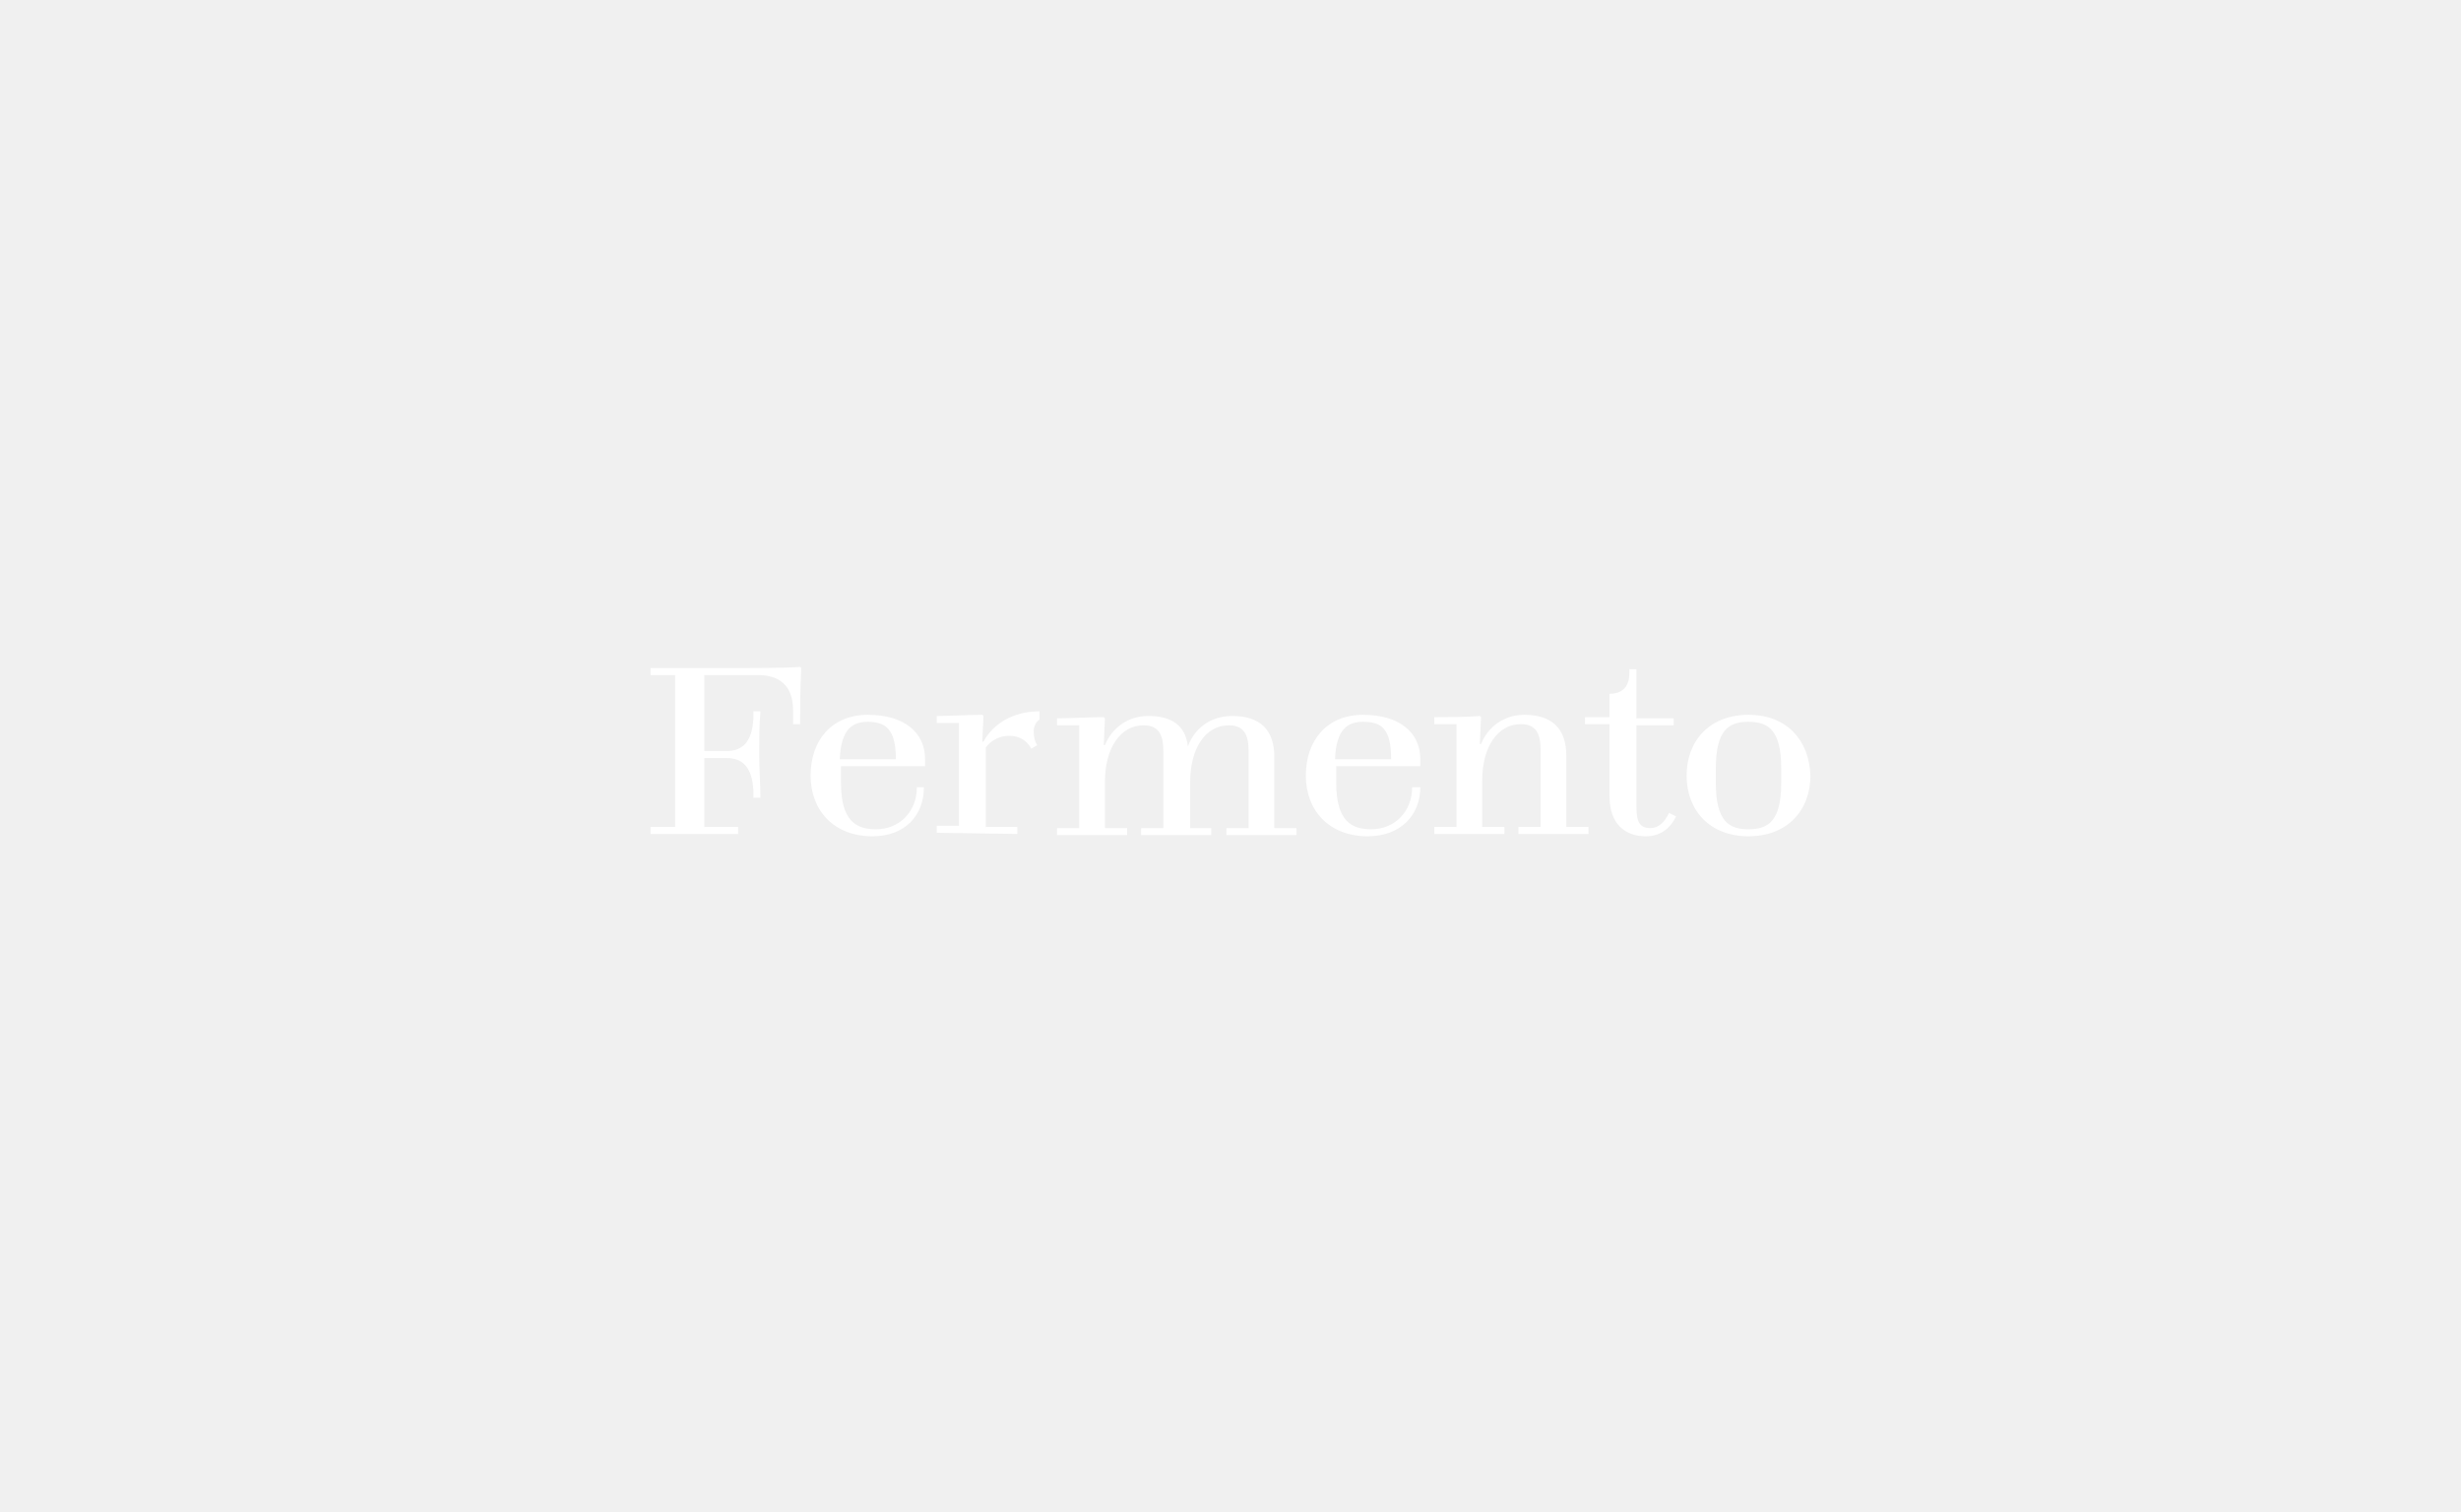
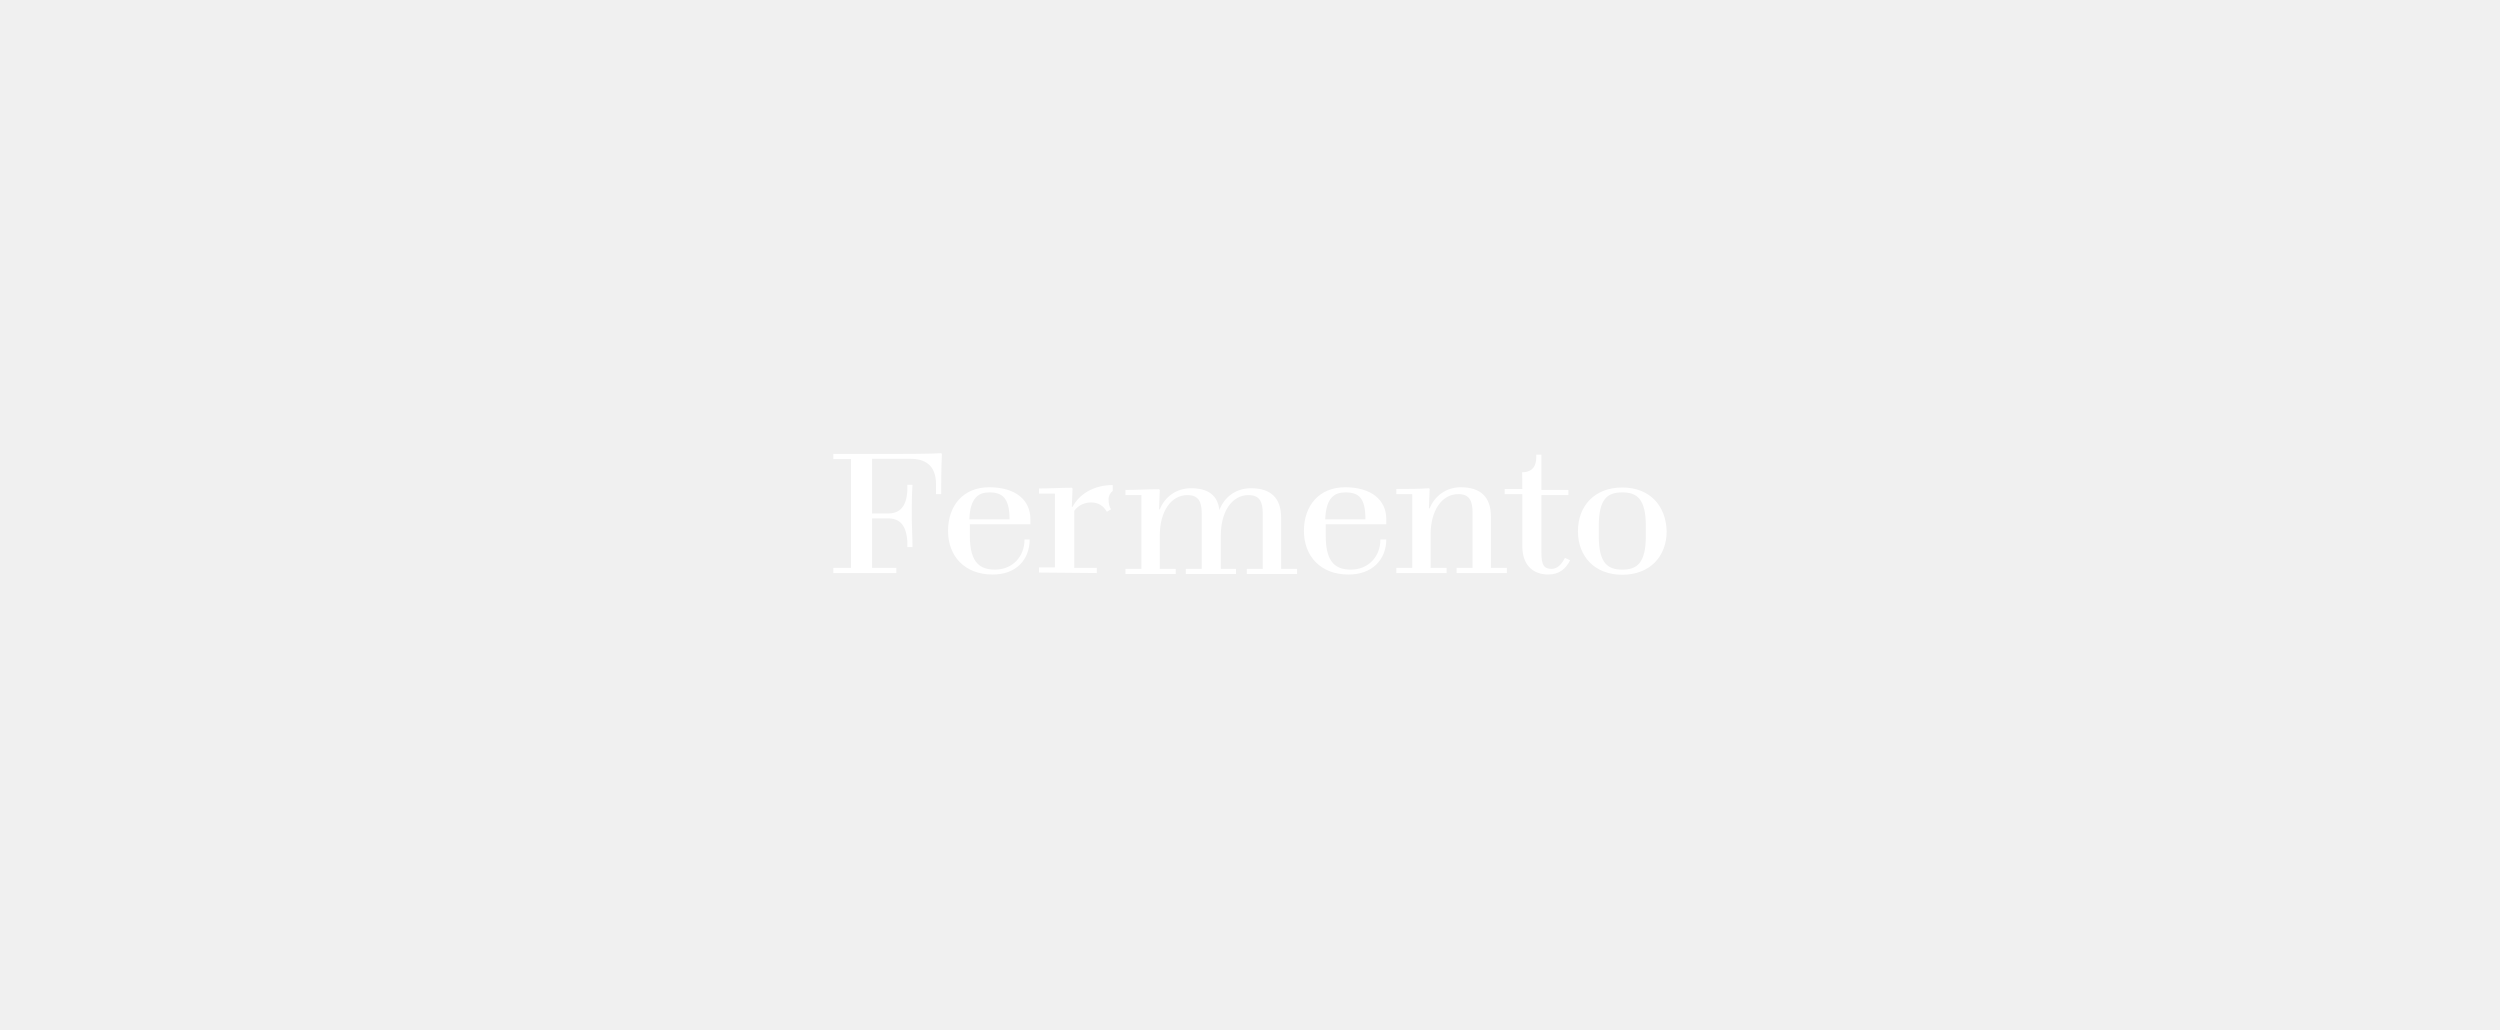
- <svg xmlns="http://www.w3.org/2000/svg" version="1.1" id="Layer_1" x="0px" y="0px" viewBox="0 0 210.7 129.4" style="enable-background:new 0 0 210.7 129.4;" xml:space="preserve">
+ <svg xmlns="http://www.w3.org/2000/svg" version="1.1" id="Layer_1" x="0px" y="0px" viewBox="0 0 1020 420" style="enable-background:new 0 0 1020 420;" xml:space="preserve">
  <style type="text/css">
	.st0{fill:#FFFFFF;}
</style>
-   <g id="w">
-     <path class="st0" d="M149.7,61.8c1.7,0,2.8,0.7,2.8,4V67c0,3.3-1.1,4-2.8,4c-1.7,0-2.8-0.7-2.8-4v-1.2   C146.9,62.5,148,61.8,149.7,61.8 M149.7,61.2c-3.3,0-5.3,2.2-5.3,5.2s2,5.2,5.3,5.2s5.3-2.2,5.3-5.2   C154.9,63.4,153,61.2,149.7,61.2 M137.8,61.4h-2.1V62h2.1v6.2c0,2.4,1.4,3.4,3.1,3.4c1.3,0,2.1-0.7,2.6-1.7l-0.6-0.3   c-0.4,0.8-0.9,1.3-1.6,1.3c-0.9,0-1.2-0.5-1.2-1.9v-6.9h3.2v-0.6h-3.2v-4.2h-0.6v0.3c0,1.4-0.8,1.8-1.7,1.8   C137.8,59.4,137.8,61.4,137.8,61.4z M122.8,61.4V62h1.9v8.8h-1.9v0.6h6v-0.6h-1.9v-4c0-2.8,1.3-4.8,3.3-4.8c1.3,0,1.7,0.8,1.7,2.2   v6.6H130v0.6h6v-0.6h-1.9v-6.1c0-2.3-1.2-3.5-3.6-3.5c-1.7,0-3.1,1-3.7,2.5h-0.1l0.1-2.3l-0.1-0.1   C125.5,61.4,124.1,61.4,122.8,61.4 M121.6,67.4h-0.7c0,2.1-1.5,3.6-3.5,3.6c-1.7,0-3-0.7-3-4v-1.2v-0.2h7.2V65   c0-2.3-1.8-3.8-4.9-3.8s-4.9,2.2-4.9,5.2s2,5.2,5.3,5.2C119.9,71.6,121.6,69.8,121.6,67.4 M119.1,65h-4.8c0.1-2.6,1.1-3.2,2.4-3.2   C118.3,61.8,119.1,62.4,119.1,65 M101.7,63.9c-0.2-1.8-1.4-2.6-3.4-2.6c-1.7,0-3.1,1-3.7,2.5h-0.1l0.1-2.3l-0.1-0.1   c-1.3,0-2.7,0.1-4,0.1v0.6h1.9v8.8h-1.9v0.6h6v-0.6h-1.9v-4c0-2.8,1.3-4.8,3.3-4.8c1.3,0,1.7,0.8,1.7,2.2v6.6h-1.9v0.6h6v-0.6h-1.8   v-4c0-2.8,1.3-4.8,3.3-4.8c1.3,0,1.7,0.8,1.7,2.2v6.6H105v0.6h6v-0.6h-1.9v-6.1c0-2.3-1.2-3.5-3.6-3.5   C103.7,61.3,102.3,62.3,101.7,63.9L101.7,63.9z M87.1,71.4v-0.6h-2.7V64c0.5-0.7,1.3-1,2-1c0.9,0,1.5,0.4,1.9,1.1l0.5-0.3   c-0.2-0.3-0.3-0.7-0.3-1.2c0-0.4,0.2-0.8,0.5-1v-0.7c-2.3,0-4,1.1-4.8,2.6h-0.1l0.1-2.2l-0.1-0.1c-1.3,0-2.6,0.1-3.9,0.1v0.6h1.9   v8.8h-1.9v0.6L87.1,71.4C87.1,71.3,87.1,71.4,87.1,71.4z M79.1,67.4h-0.6c0,2.1-1.5,3.6-3.5,3.6c-1.7,0-3-0.7-3-4v-1.2v-0.2h7.2V65   c0-2.3-1.8-3.8-4.9-3.8s-4.9,2.2-4.9,5.2s2,5.2,5.3,5.2C77.5,71.6,79.1,69.8,79.1,67.4 M76.7,65h-4.8c0.1-2.6,1.1-3.2,2.4-3.2   C75.8,61.8,76.7,62.4,76.7,65 M57.8,70.8h-2.1v0.6h7.5v-0.6h-2.9v-5.9h1.9c1.3,0,2.2,0.7,2.3,2.8v0.6h0.6c0-1.2-0.1-2.5-0.1-3.7   c0-1.2,0-2.5,0.1-3.7h-0.6v0.6c-0.1,2.1-1,2.8-2.3,2.8h-1.9v-6.5h4.6c1.6,0,3,0.7,3,3V62h0.6c0-1.1,0-2.8,0.1-4.8l-0.1-0.1   c-1,0.1-5.1,0.1-5.1,0.1h-7.7v0.6h2.1C57.8,57.8,57.8,70.8,57.8,70.8z" />
-   </g>
-   <g id="b">
- </g>
+   <path class="st0" d="M661.9,200.9c5.8,0,9.6,2.4,9.6,13.7v4.1c0,11.3-3.8,13.7-9.6,13.7s-9.6-2.4-9.6-13.7v-4.1  C652.3,203.3,656,200.9,661.9,200.9 M661.9,198.9c-11.3,0-18.1,7.5-18.1,17.8c0,10.3,6.8,17.8,18.1,17.8c11.3,0,18.1-7.5,18.1-17.8  C679.7,206.4,673.2,198.9,661.9,198.9 M621.1,199.5h-7.2v2.1h7.2v21.2c0,8.2,4.8,11.6,10.6,11.6c4.5,0,7.2-2.4,8.9-5.8l-2.1-1  c-1.4,2.7-3.1,4.5-5.5,4.5c-3.1,0-4.1-1.7-4.1-6.5v-23.6h11v-2.1h-11v-14.4h-2.1v1c0,4.8-2.7,6.2-5.8,6.2  C621.1,192.7,621.1,199.5,621.1,199.5z M569.7,199.5v2.1h6.5v30.1h-6.5v2.1h20.5v-2.1h-6.5V218c0-9.6,4.5-16.4,11.3-16.4  c4.5,0,5.8,2.7,5.8,7.5v22.6h-6.5v2.1h20.5v-2.1h-6.5v-20.9c0-7.9-4.1-12-12.3-12c-5.8,0-10.6,3.4-12.7,8.6h-0.3l0.3-7.9l-0.3-0.3  C579,199.5,574.2,199.5,569.7,199.5 M565.6,220.1h-2.4c0,7.2-5.1,12.3-12,12.3c-5.8,0-10.3-2.4-10.3-13.7v-4.1v-0.7h24.7v-2.1  c0-7.9-6.2-13-16.8-13c-10.6,0-16.8,7.5-16.8,17.8c0,10.3,6.8,17.8,18.1,17.8C559.8,234.5,565.6,228.3,565.6,220.1 M557.1,211.9  h-16.4c0.3-8.9,3.8-11,8.2-11C554.3,200.9,557.1,203,557.1,211.9 M497.5,208.1c-0.7-6.2-4.8-8.9-11.6-8.9c-5.8,0-10.6,3.4-12.7,8.6  h-0.3l0.3-7.9l-0.3-0.3c-4.5,0-9.2,0.3-13.7,0.3v2.1h6.5v30.1h-6.5v2.1h20.5v-2.1h-6.5v-13.7c0-9.6,4.5-16.4,11.3-16.4  c4.5,0,5.8,2.7,5.8,7.5v22.6h-6.5v2.1h20.5v-2.1h-6.2v-13.7c0-9.6,4.5-16.4,11.3-16.4c4.5,0,5.8,2.7,5.8,7.5v22.6h-6.5v2.1h20.5  v-2.1h-6.5v-20.9c0-7.9-4.1-12-12.3-12C504.4,199.2,499.6,202.6,497.5,208.1L497.5,208.1z M447.5,233.8v-2.1h-9.2v-23.3  c1.7-2.4,4.5-3.4,6.8-3.4c3.1,0,5.1,1.4,6.5,3.8l1.7-1c-0.7-1-1-2.4-1-4.1c0-1.4,0.7-2.7,1.7-3.4v-2.4c-7.9,0-13.7,3.8-16.4,8.9  h-0.3l0.3-7.5l-0.3-0.3c-4.5,0-8.9,0.3-13.4,0.3v2.1h6.5v30.1h-6.5v2.1L447.5,233.8C447.5,233.4,447.5,233.8,447.5,233.8z   M420.1,220.1h-2.1c0,7.2-5.1,12.3-12,12.3c-5.8,0-10.3-2.4-10.3-13.7v-4.1v-0.7h24.7v-2.1c0-7.9-6.2-13-16.8-13  s-16.8,7.5-16.8,17.8c0,10.3,6.8,17.8,18.1,17.8C414.6,234.5,420.1,228.3,420.1,220.1 M411.9,211.9h-16.4c0.3-8.9,3.8-11,8.2-11  C408.8,200.9,411.9,203,411.9,211.9 M347.2,231.7H340v2.1h25.7v-2.1h-9.9v-20.2h6.5c4.5,0,7.5,2.4,7.9,9.6v2.1h2.1  c0-4.1-0.3-8.6-0.3-12.7s0-8.6,0.3-12.7h-2.1v2.1c-0.3,7.2-3.4,9.6-7.9,9.6h-6.5v-22.3h15.8c5.5,0,10.3,2.4,10.3,10.3v4.1h2.1  c0-3.8,0-9.6,0.3-16.4l-0.3-0.3c-3.4,0.3-17.5,0.3-17.5,0.3H340v2.1h7.2V231.7z" />
</svg>
